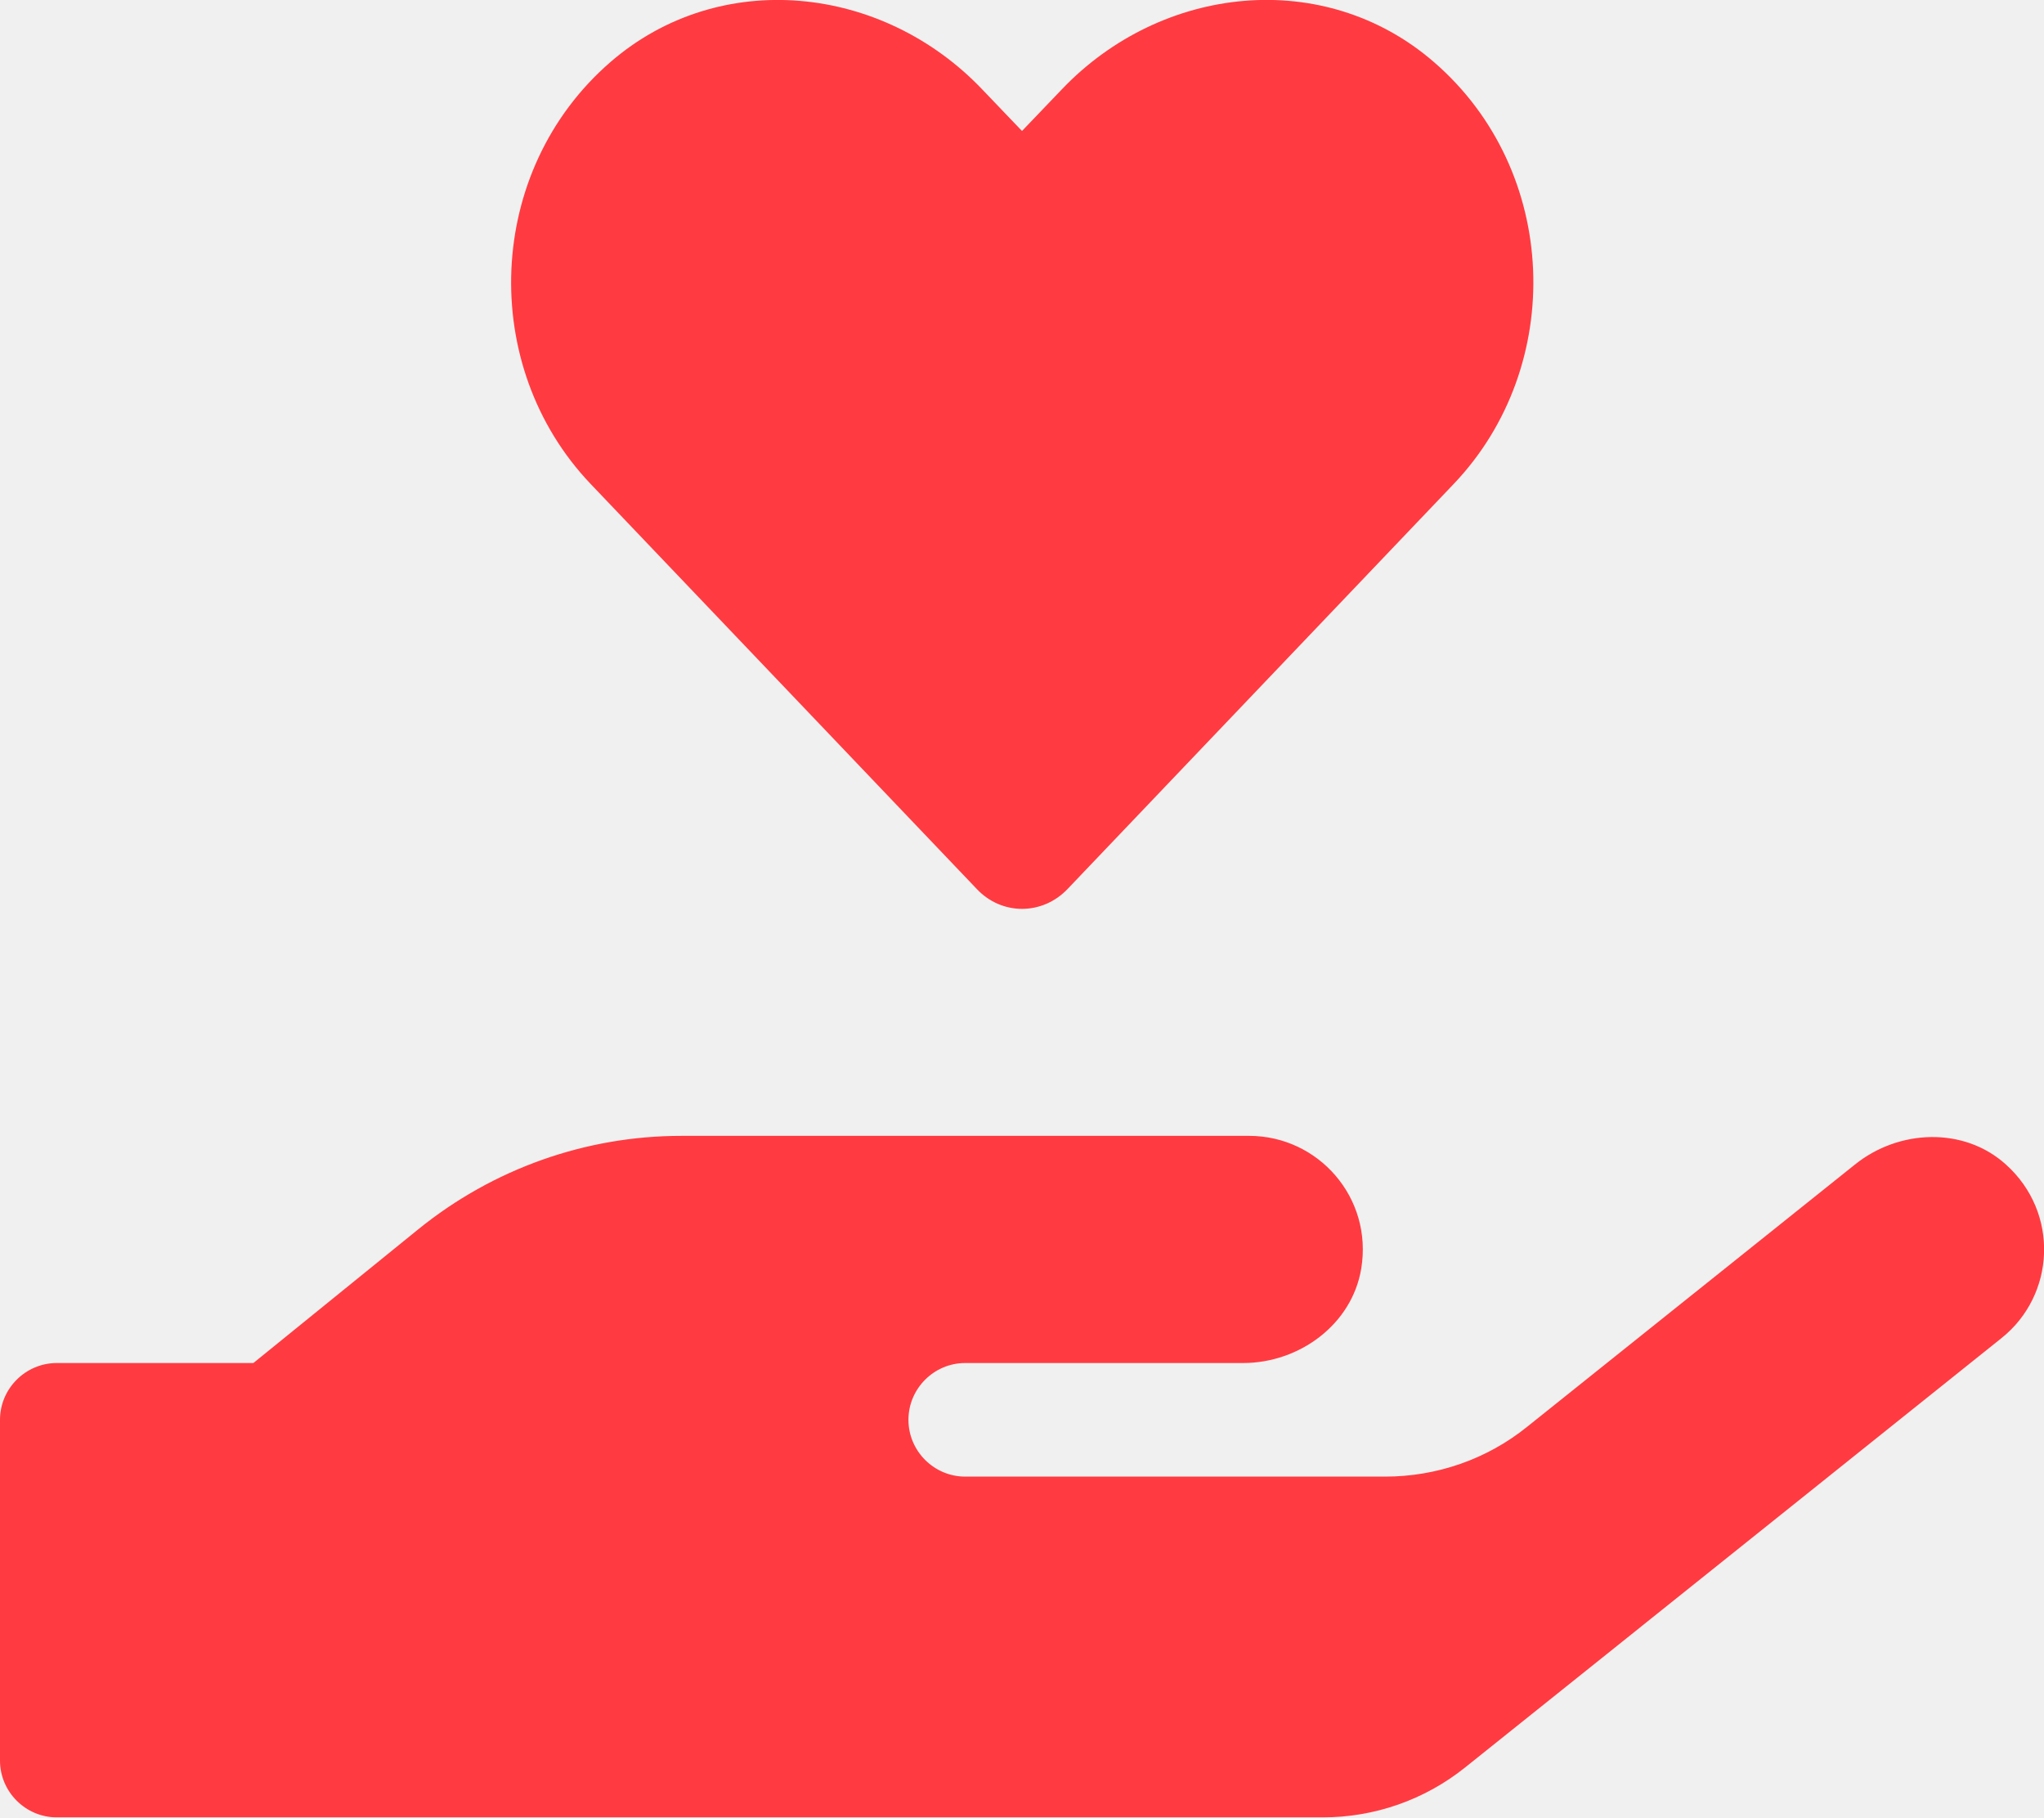
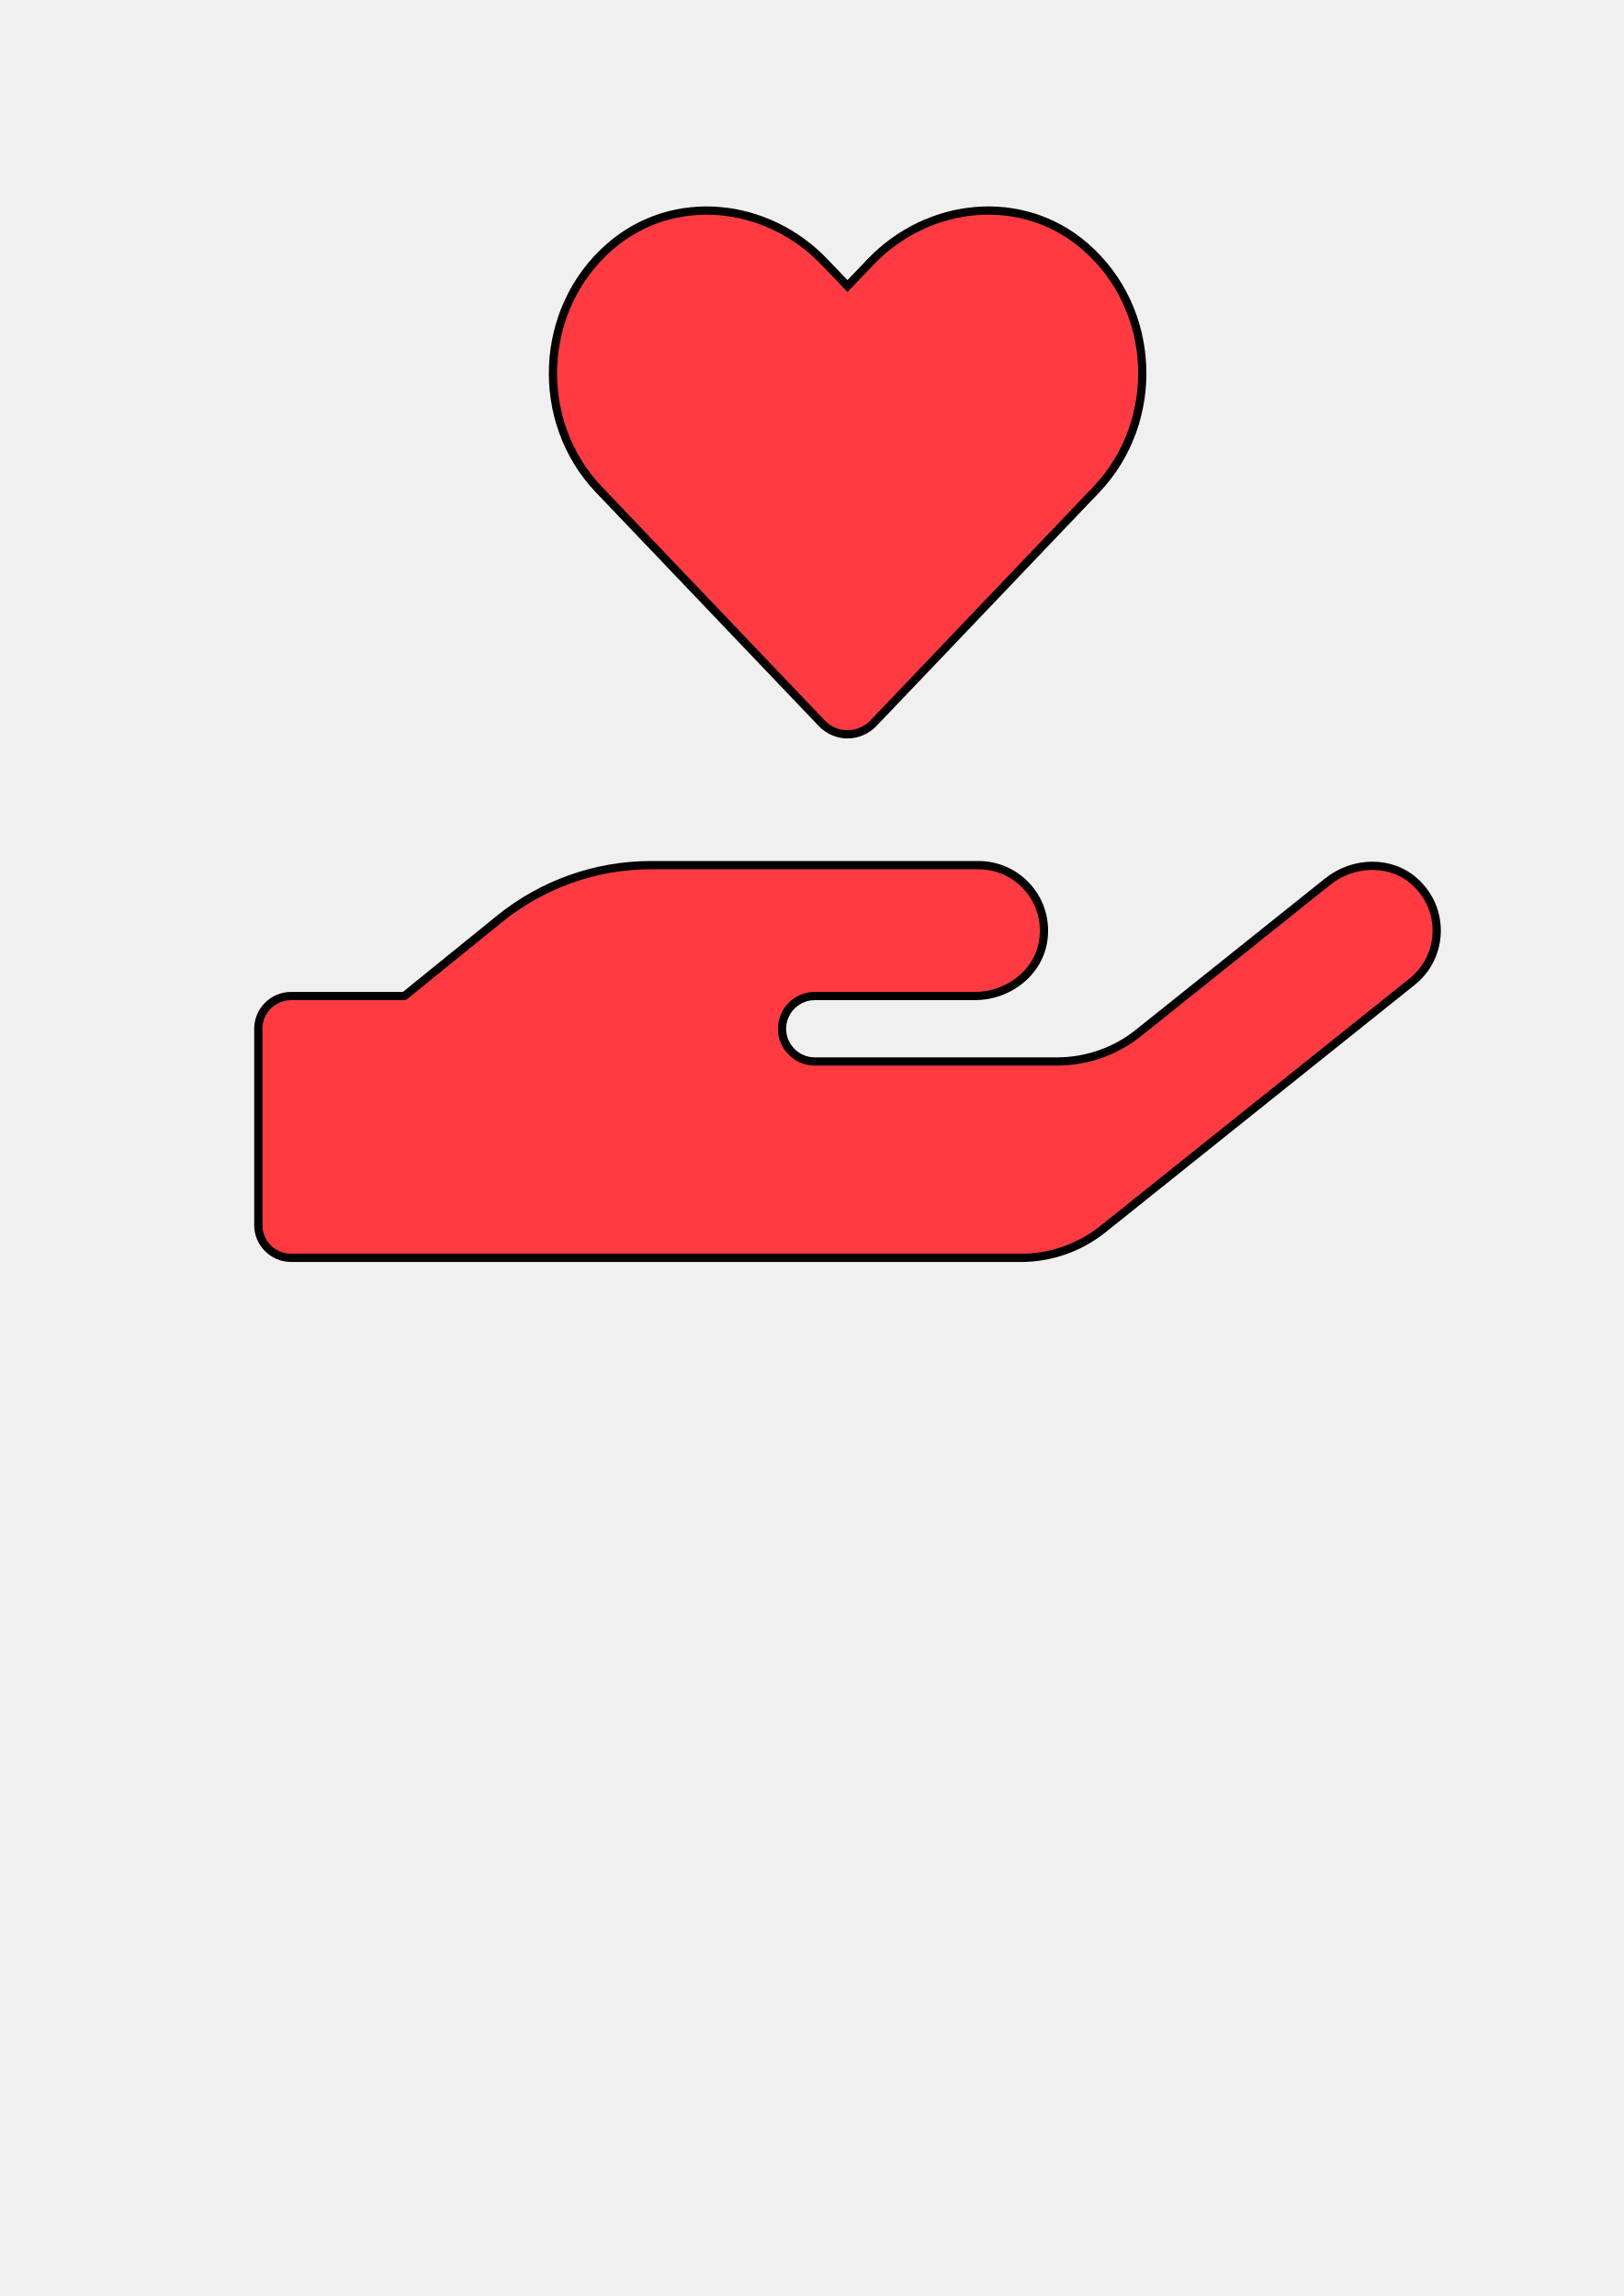
- <svg xmlns="http://www.w3.org/2000/svg" aria-hidden="true" focusable="false" data-prefix="fas" data-icon="hand-holding-heart" class="svg-inline--fa fa-hand-holding-heart fa-w-18" role="img" viewBox="0 0 576 512" version="1.1" id="svg7898">
-   <defs id="defs7902" />
-   <path fill="currentColor" d="M275.3 250.5c7 7.4 18.4 7.4 25.5 0l108.9-114.2c31.6-33.2 29.8-88.2-5.6-118.8-30.8-26.7-76.7-21.9-104.9 7.7L288 36.9l-11.1-11.6C248.7-4.4 202.8-9.2 172 17.5c-35.3 30.6-37.2 85.6-5.6 118.8l108.9 114.2zm290 77.6c-11.8-10.7-30.2-10-42.6 0L430.3 402c-11.3 9.1-25.4 14-40 14H272c-8.8 0-16-7.2-16-16s7.2-16 16-16h78.3c15.9 0 30.7-10.9 33.3-26.6 3.3-20-12.1-37.4-31.6-37.4H192c-27 0-53.1 9.3-74.1 26.3L71.4 384H16c-8.8 0-16 7.2-16 16v96c0 8.8 7.2 16 16 16h356.8c14.5 0 28.6-4.9 40-14L564 377c15.2-12.1 16.4-35.3 1.3-48.9z" id="path7896" style="fill:#ff3b41;fill-opacity:1" />
+ <svg xmlns="http://www.w3.org/2000/svg" xmlns:ns1="http://www.openswatchbook.org/uri/2009/osb" xmlns:xlink="http://www.w3.org/1999/xlink" width="210mm" height="297mm" viewBox="0 0 210 297" version="1.1" id="svg8">
+   <defs id="defs2">
+     <linearGradient id="linearGradient5627" ns1:paint="solid">
+       <stop style="stop-color:#ffffff;stop-opacity:1;" offset="0" id="stop5625" />
+     </linearGradient>
+     <linearGradient id="linearGradient5532" ns1:paint="solid">
+       <stop style="stop-color:#ffffff;stop-opacity:1;" offset="0" id="stop5530" />
+     </linearGradient>
+     <linearGradient id="linearGradient5370" ns1:paint="solid">
+       <stop style="stop-color:#ffffff;stop-opacity:1;" offset="0" id="stop5368" />
+     </linearGradient>
+     <pattern patternUnits="userSpaceOnUse" width="604.724" height="529.134" patternTransform="matrix(0.2645833,0,0,0.2645833,32.30722,44.59652)" id="pattern3816">
+       <path id="path3814" d="m 289.013,258.894 c 7.349,7.647 19.317,7.647 26.77,0 L 430.107,140.878 C 463.281,106.568 461.392,49.73 424.229,18.107 391.894,-9.485 343.708,-4.525 314.103,26.064 L 302.346,38.156 290.693,26.168 C 261.088,-4.525 212.902,-9.485 180.567,18.107 c -37.058,31.623 -39.053,88.461 -5.879,122.77 z m 304.445,80.193 c -12.388,-11.058 -31.704,-10.334 -44.722,0 l -97.003,76.37 c -11.863,9.404 -26.665,14.468 -41.992,14.468 H 285.548 c -9.238,0 -16.797,-7.441 -16.797,-16.535 0,-9.094 7.559,-16.535 16.797,-16.535 h 82.2 c 16.692,0 32.229,-11.264 34.959,-27.489 3.464,-20.668 -12.703,-38.65 -33.174,-38.65 H 201.564 c -28.345,0 -55.745,9.611 -77.791,27.179 L 74.956,396.856 H 16.797 C 7.559,396.856 0,404.297 0,413.391 v 99.208 c 0,9.094 7.559,16.535 16.797,16.535 H 391.369 c 15.222,0 30.025,-5.064 41.992,-14.468 L 592.093,389.622 c 15.957,-12.504 17.217,-36.48 1.365,-50.534 z" style="fill:#ffffff;stroke-width:1.042" />
+     </pattern>
+     <pattern patternUnits="userSpaceOnUse" width="604.724" height="529.134" patternTransform="matrix(0.2645833,0,0,0.2645833,32.30722,44.59652)" id="pattern3816-6">
+       <path id="path3814-7" d="m 289.013,258.894 c 7.349,7.647 19.317,7.647 26.77,0 L 430.107,140.878 C 463.281,106.568 461.392,49.73 424.229,18.107 391.894,-9.485 343.708,-4.525 314.103,26.064 L 302.346,38.156 290.693,26.168 C 261.088,-4.525 212.902,-9.485 180.567,18.107 c -37.058,31.623 -39.053,88.461 -5.879,122.77 z m 304.445,80.193 c -12.388,-11.058 -31.704,-10.334 -44.722,0 l -97.003,76.37 c -11.863,9.404 -26.665,14.468 -41.992,14.468 H 285.548 c -9.238,0 -16.797,-7.441 -16.797,-16.535 0,-9.094 7.559,-16.535 16.797,-16.535 h 82.2 c 16.692,0 32.229,-11.264 34.959,-27.489 3.464,-20.668 -12.703,-38.65 -33.174,-38.65 H 201.564 c -28.345,0 -55.745,9.611 -77.791,27.179 L 74.956,396.856 H 16.797 C 7.559,396.856 0,404.297 0,413.391 v 99.208 c 0,9.094 7.559,16.535 16.797,16.535 H 391.369 c 15.222,0 30.025,-5.064 41.992,-14.468 L 592.093,389.622 c 15.957,-12.504 17.217,-36.48 1.365,-50.534 z" style="fill:#ffffff;stroke-width:1.042" />
+     </pattern>
+     <pattern id="pattern3816-62" patternTransform="matrix(0.2645833,0,0,0.2645833,32.30722,44.59652)" height="529.134" width="604.724" patternUnits="userSpaceOnUse">
+       <path style="fill:#ffffff;stroke-width:1.042" d="m 289.013,258.894 c 7.349,7.647 19.317,7.647 26.77,0 L 430.107,140.878 C 463.281,106.568 461.392,49.73 424.229,18.107 391.894,-9.485 343.708,-4.525 314.103,26.064 L 302.346,38.156 290.693,26.168 C 261.088,-4.525 212.902,-9.485 180.567,18.107 c -37.058,31.623 -39.053,88.461 -5.879,122.77 z m 304.445,80.193 c -12.388,-11.058 -31.704,-10.334 -44.722,0 l -97.003,76.37 c -11.863,9.404 -26.665,14.468 -41.992,14.468 H 285.548 c -9.238,0 -16.797,-7.441 -16.797,-16.535 0,-9.094 7.559,-16.535 16.797,-16.535 h 82.2 c 16.692,0 32.229,-11.264 34.959,-27.489 3.464,-20.668 -12.703,-38.65 -33.174,-38.65 H 201.564 c -28.345,0 -55.745,9.611 -77.791,27.179 L 74.956,396.856 H 16.797 C 7.559,396.856 0,404.297 0,413.391 v 99.208 c 0,9.094 7.559,16.535 16.797,16.535 H 391.369 c 15.222,0 30.025,-5.064 41.992,-14.468 L 592.093,389.622 c 15.957,-12.504 17.217,-36.48 1.365,-50.534 z" id="path3814-9" />
+     </pattern>
+     <pattern id="pattern3816-6-2" patternTransform="matrix(0.2645833,0,0,0.2645833,32.30722,44.59652)" height="529.134" width="604.724" patternUnits="userSpaceOnUse">
+       <path style="fill:#ffffff;stroke-width:1.042" d="m 289.013,258.894 c 7.349,7.647 19.317,7.647 26.77,0 L 430.107,140.878 C 463.281,106.568 461.392,49.73 424.229,18.107 391.894,-9.485 343.708,-4.525 314.103,26.064 L 302.346,38.156 290.693,26.168 C 261.088,-4.525 212.902,-9.485 180.567,18.107 c -37.058,31.623 -39.053,88.461 -5.879,122.77 z m 304.445,80.193 c -12.388,-11.058 -31.704,-10.334 -44.722,0 l -97.003,76.37 c -11.863,9.404 -26.665,14.468 -41.992,14.468 H 285.548 c -9.238,0 -16.797,-7.441 -16.797,-16.535 0,-9.094 7.559,-16.535 16.797,-16.535 h 82.2 c 16.692,0 32.229,-11.264 34.959,-27.489 3.464,-20.668 -12.703,-38.65 -33.174,-38.65 H 201.564 c -28.345,0 -55.745,9.611 -77.791,27.179 L 74.956,396.856 H 16.797 C 7.559,396.856 0,404.297 0,413.391 v 99.208 c 0,9.094 7.559,16.535 16.797,16.535 H 391.369 c 15.222,0 30.025,-5.064 41.992,-14.468 L 592.093,389.622 c 15.957,-12.504 17.217,-36.48 1.365,-50.534 z" id="path3814-7-7" />
+     </pattern>
+     <pattern patternUnits="userSpaceOnUse" width="585.827" height="529.134" patternTransform="matrix(0.2645833,0,0,0.2645833,21.80028,27.81782)" id="pattern5482">
+       <path style="fill:#d74961;fill-opacity:1;stroke-width:1.025" id="path5480" d="m 279.981,258.894 c 7.119,7.647 18.713,7.647 25.934,0 L 416.667,140.878 C 448.804,106.568 446.973,49.73 410.971,18.107 379.648,-9.485 332.967,-4.525 304.288,26.064 L 292.897,38.156 281.608,26.168 C 252.929,-4.525 206.248,-9.485 174.925,18.107 139.024,49.73 137.092,106.568 169.23,140.878 Z m 294.931,80.193 c -12.001,-11.058 -30.714,-10.334 -43.324,0 l -93.971,76.37 c -11.492,9.404 -25.832,14.468 -40.68,14.468 H 276.625 c -8.95,0 -16.272,-7.441 -16.272,-16.535 0,-9.094 7.322,-16.535 16.272,-16.535 h 79.631 c 16.17,0 31.222,-11.264 33.866,-27.489 C 393.479,348.699 377.817,330.717 357.986,330.717 H 195.265 c -27.459,0 -54.003,9.611 -75.36,27.179 L 72.614,396.856 H 16.272 C 7.322,396.856 0,404.297 0,413.391 v 99.208 c 0,9.094 7.322,16.535 16.272,16.535 H 379.139 c 14.747,0 29.086,-5.064 40.68,-14.468 L 573.59,389.622 c 15.459,-12.504 16.679,-36.48 1.322,-50.534 z" />
+     </pattern>
+     <pattern patternUnits="userSpaceOnUse" width="585.827" height="529.134" patternTransform="matrix(0.2645833,0,0,0.2645833,21.80028,27.81782)" id="pattern5493">
+       <path style="fill:#d74961;fill-opacity:1;stroke-width:1.025" id="path5491" d="m 279.981,258.894 c 7.119,7.647 18.713,7.647 25.934,0 L 416.667,140.878 C 448.804,106.568 446.973,49.73 410.971,18.107 379.648,-9.485 332.967,-4.525 304.288,26.064 L 292.897,38.156 281.608,26.168 C 252.929,-4.525 206.248,-9.485 174.925,18.107 139.024,49.73 137.092,106.568 169.23,140.878 Z m 294.931,80.193 c -12.001,-11.058 -30.714,-10.334 -43.324,0 l -93.971,76.37 c -11.492,9.404 -25.832,14.468 -40.68,14.468 H 276.625 c -8.95,0 -16.272,-7.441 -16.272,-16.535 0,-9.094 7.322,-16.535 16.272,-16.535 h 79.631 c 16.17,0 31.222,-11.264 33.866,-27.489 C 393.479,348.699 377.817,330.717 357.986,330.717 H 195.265 c -27.459,0 -54.003,9.611 -75.36,27.179 L 72.614,396.856 H 16.272 C 7.322,396.856 0,404.297 0,413.391 v 99.208 c 0,9.094 7.322,16.535 16.272,16.535 H 379.139 c 14.747,0 29.086,-5.064 40.68,-14.468 L 573.59,389.622 c 15.459,-12.504 16.679,-36.48 1.322,-50.534 z" />
+     </pattern>
+     <pattern patternUnits="userSpaceOnUse" width="576.032" height="512.022" patternTransform="matrix(0.2645833,0,0,0.2645833,31.70799,28.18048)" id="pattern5525">
+       <path style="fill:#d74961;fill-opacity:1;stroke-width:1" id="path5504" d="m 275.3,250.522 c 7,7.4 18.4,7.4 25.5,0 l 108.9,-114.2 c 31.6,-33.2 29.8,-88.2 -5.6,-118.8 C 373.3,-9.178 327.4,-4.378 299.2,25.222 l -11.2,11.7 -11.1,-11.6 C 248.7,-4.378 202.8,-9.178 172,17.522 c -35.3,30.6 -37.2,85.6 -5.6,118.8 z M 565.3,328.122 c -11.8,-10.7 -30.2,-10 -42.6,0 l -92.4,73.9 c -11.3,9.1 -25.4,14 -40,14 H 272 c -8.8,0 -16,-7.2 -16,-16 0,-8.8 7.2,-16 16,-16 h 78.3 c 15.9,0 30.7,-10.9 33.3,-26.6 C 386.9,337.422 371.5,320.022 352,320.022 H 192 c -27,0 -53.1,9.3 -74.1,26.3 L 71.4,384.022 H 16 C 7.2,384.022 0,391.222 0,400.022 v 96 c 0,8.8 7.2,16 16,16 H 372.8 c 14.5,0 28.6,-4.9 40,-14 l 151.2,-121 c 15.2,-12.1 16.4,-35.3 1.3,-48.9 z" />
+     </pattern>
+     <pattern id="pattern3816-7" patternTransform="matrix(0.2645833,0,0,0.2645833,32.30722,44.59652)" height="529.134" width="604.724" patternUnits="userSpaceOnUse">
+       <path style="fill:#ffffff;stroke-width:1.042" d="m 289.013,258.894 c 7.349,7.647 19.317,7.647 26.77,0 L 430.107,140.878 C 463.281,106.568 461.392,49.73 424.229,18.107 391.894,-9.485 343.708,-4.525 314.103,26.064 L 302.346,38.156 290.693,26.168 C 261.088,-4.525 212.902,-9.485 180.567,18.107 c -37.058,31.623 -39.053,88.461 -5.879,122.77 z m 304.445,80.193 c -12.388,-11.058 -31.704,-10.334 -44.722,0 l -97.003,76.37 c -11.863,9.404 -26.665,14.468 -41.992,14.468 H 285.548 c -9.238,0 -16.797,-7.441 -16.797,-16.535 0,-9.094 7.559,-16.535 16.797,-16.535 h 82.2 c 16.692,0 32.229,-11.264 34.959,-27.489 3.464,-20.668 -12.703,-38.65 -33.174,-38.65 H 201.564 c -28.345,0 -55.745,9.611 -77.791,27.179 L 74.956,396.856 H 16.797 C 7.559,396.856 0,404.297 0,413.391 v 99.208 c 0,9.094 7.559,16.535 16.797,16.535 H 391.369 c 15.222,0 30.025,-5.064 41.992,-14.468 L 592.093,389.622 c 15.957,-12.504 17.217,-36.48 1.365,-50.534 z" id="path3814-92" />
+     </pattern>
+     <pattern patternTransform="matrix(0.2645833,0,0,0.2645833,13.0098,29.75509)" id="pattern3821" xlink:href="#pattern3816-6-0" />
+     <pattern id="pattern3816-6-0" patternTransform="matrix(0.2645833,0,0,0.2645833,32.30722,44.59652)" height="529.134" width="604.724" patternUnits="userSpaceOnUse">
+       <path style="fill:#ffffff;stroke-width:1.042" d="m 289.013,258.894 c 7.349,7.647 19.317,7.647 26.77,0 L 430.107,140.878 C 463.281,106.568 461.392,49.73 424.229,18.107 391.894,-9.485 343.708,-4.525 314.103,26.064 L 302.346,38.156 290.693,26.168 C 261.088,-4.525 212.902,-9.485 180.567,18.107 c -37.058,31.623 -39.053,88.461 -5.879,122.77 z m 304.445,80.193 c -12.388,-11.058 -31.704,-10.334 -44.722,0 l -97.003,76.37 c -11.863,9.404 -26.665,14.468 -41.992,14.468 H 285.548 c -9.238,0 -16.797,-7.441 -16.797,-16.535 0,-9.094 7.559,-16.535 16.797,-16.535 h 82.2 c 16.692,0 32.229,-11.264 34.959,-27.489 3.464,-20.668 -12.703,-38.65 -33.174,-38.65 H 201.564 c -28.345,0 -55.745,9.611 -77.791,27.179 L 74.956,396.856 H 16.797 C 7.559,396.856 0,404.297 0,413.391 v 99.208 c 0,9.094 7.559,16.535 16.797,16.535 H 391.369 c 15.222,0 30.025,-5.064 41.992,-14.468 L 592.093,389.622 c 15.957,-12.504 17.217,-36.48 1.365,-50.534 z" id="path3814-7-2" />
+     </pattern>
+     <pattern patternUnits="userSpaceOnUse" width="610.627" height="535.078" patternTransform="matrix(0.2645833,0,0,0.2645833,27.29178,25.18048)" id="pattern5599">
+       <g id="g5597" transform="matrix(3.779528,0,0,3.779528,-46.39676,-110.0295)">
+         <g id="g5591">
+           <rect id="rect5589" y="29.755" x="13.01" height="140" width="160" style="display:inline;fill:url(#pattern3821);stroke:none;stroke-width:1" />
+         </g>
+         <g style="display:inline" id="g5595">
+           <path style="fill:#000000;stroke:#ffffff;stroke-width:1.576;stroke-miterlimit:4;stroke-dasharray:none;stroke-opacity:1" d="m 89.532,98.396 c 1.944,2.023 5.111,2.023 7.083,0 L 126.863,67.171 c 8.777,-9.078 8.277,-24.116 -1.555,-32.483 -8.555,-7.3 -21.304,-5.988 -29.137,2.105 l -3.111,3.199 -3.083,-3.172 c -7.833,-8.121 -20.582,-9.433 -29.137,-2.133 -9.805,8.367 -10.333,23.405 -1.555,32.483 z m 80.551,21.218 c -3.278,-2.926 -8.388,-2.734 -11.833,0 l -25.665,20.206 c -3.139,2.488 -7.055,3.828 -11.111,3.828 H 88.615 c -2.444,0 -4.444,-1.969 -4.444,-4.375 0,-2.406 2,-4.375 4.444,-4.375 H 110.364 c 4.416,0 8.527,-2.98 9.249,-7.273 0.917,-5.469 -3.361,-10.226 -8.777,-10.226 H 66.394 c -7.5,0 -14.749,2.543 -20.582,7.191 L 32.896,134.898 H 17.508 c -2.444,0 -4.444,1.969 -4.444,4.375 v 26.249 c 0,2.406 2,4.375 4.444,4.375 h 99.106 c 4.028,0 7.944,-1.34 11.111,-3.828 l 41.998,-33.085 c 4.222,-3.308 4.555,-9.652 0.361,-13.371 z" id="path5593" />
+         </g>
+       </g>
+     </pattern>
+     <pattern patternUnits="userSpaceOnUse" width="576.032" height="512.022" patternTransform="matrix(0.2645833,0,0,0.2645833,-13.83814,44.05548)" id="pattern5616">
+       <path d="m 275.3,250.522 c 7,7.4 18.4,7.4 25.5,0 L 409.7,136.322 c 31.6,-33.2 29.8,-88.2 -5.6,-118.8 -30.8,-26.7 -76.7,-21.9 -104.9,7.7 L 288,36.922 276.9,25.322 c -28.2,-29.7 -74.1,-34.5 -104.9,-7.8 -35.3,30.6 -37.2,85.6 -5.6,118.8 z m 290,77.6 c -11.8,-10.7 -30.2,-10 -42.6,0 l -92.4,73.9 c -11.3,9.1 -25.4,14 -40,14 H 272 c -8.8,0 -16,-7.2 -16,-16 0,-8.8 7.2,-16 16,-16 h 78.3 c 15.9,0 30.7,-10.9 33.3,-26.6 3.3,-20 -12.1,-37.4 -31.6,-37.4 H 192 c -27,0 -53.1,9.3 -74.1,26.3 L 71.4,384.022 H 16 C 7.2,384.022 0,391.222 0,400.022 v 96 c 0,8.8 7.2,16 16,16 H 372.8 c 14.5,0 28.6,-4.9 40,-14 L 564,377.022 c 15.2,-12.1 16.4,-35.3 1.3,-48.9 z" id="path7896-2" style="fill:#d74961;fill-opacity:1;stroke-width:1" />
+     </pattern>
+   </defs>
+   <g id="layer2" />
+   <g id="layer1" style="display:inline">
+     <path style="fill:#ff3b41;fill-opacity:1;stroke-width:1.065;stroke:#000000;stroke-opacity:1;stroke-miterlimit:4;stroke-dasharray:none" id="path7896" d="m 106.249,93.519 c 1.852,1.958 4.868,1.958 6.747,0 L 141.809,63.304 c 8.361,-8.784 7.885,-23.336 -1.482,-31.433 -8.149,-7.064 -20.294,-5.794 -27.755,2.037 l -2.963,3.096 -2.937,-3.069 c -7.461,-7.858 -19.606,-9.128 -27.755,-2.064 -9.34,8.096 -9.842,22.648 -1.482,31.433 z m 76.729,20.532 c -3.122,-2.831 -7.99,-2.646 -11.271,0 l -24.448,19.553 c -2.99,2.408 -6.72,3.704 -10.583,3.704 h -31.3 c -2.328,0 -4.233,-1.905 -4.233,-4.233 0,-2.328 1.905,-4.233 4.233,-4.233 h 20.717 c 4.207,0 8.123,-2.884 8.811,-7.038 0.873,-5.292 -3.201,-9.895 -8.361,-9.895 H 84.209 c -7.144,0 -14.049,2.461 -19.606,6.959 l -12.303,9.975 H 37.642 c -2.328,0 -4.233,1.905 -4.233,4.233 v 25.4 c 0,2.328 1.905,4.233 4.233,4.233 h 94.403 c 3.836,0 7.567,-1.296 10.583,-3.704 l 40.005,-32.015 c 4.022,-3.201 4.339,-9.34 0.344,-12.938 z" />
+   </g>
</svg>
